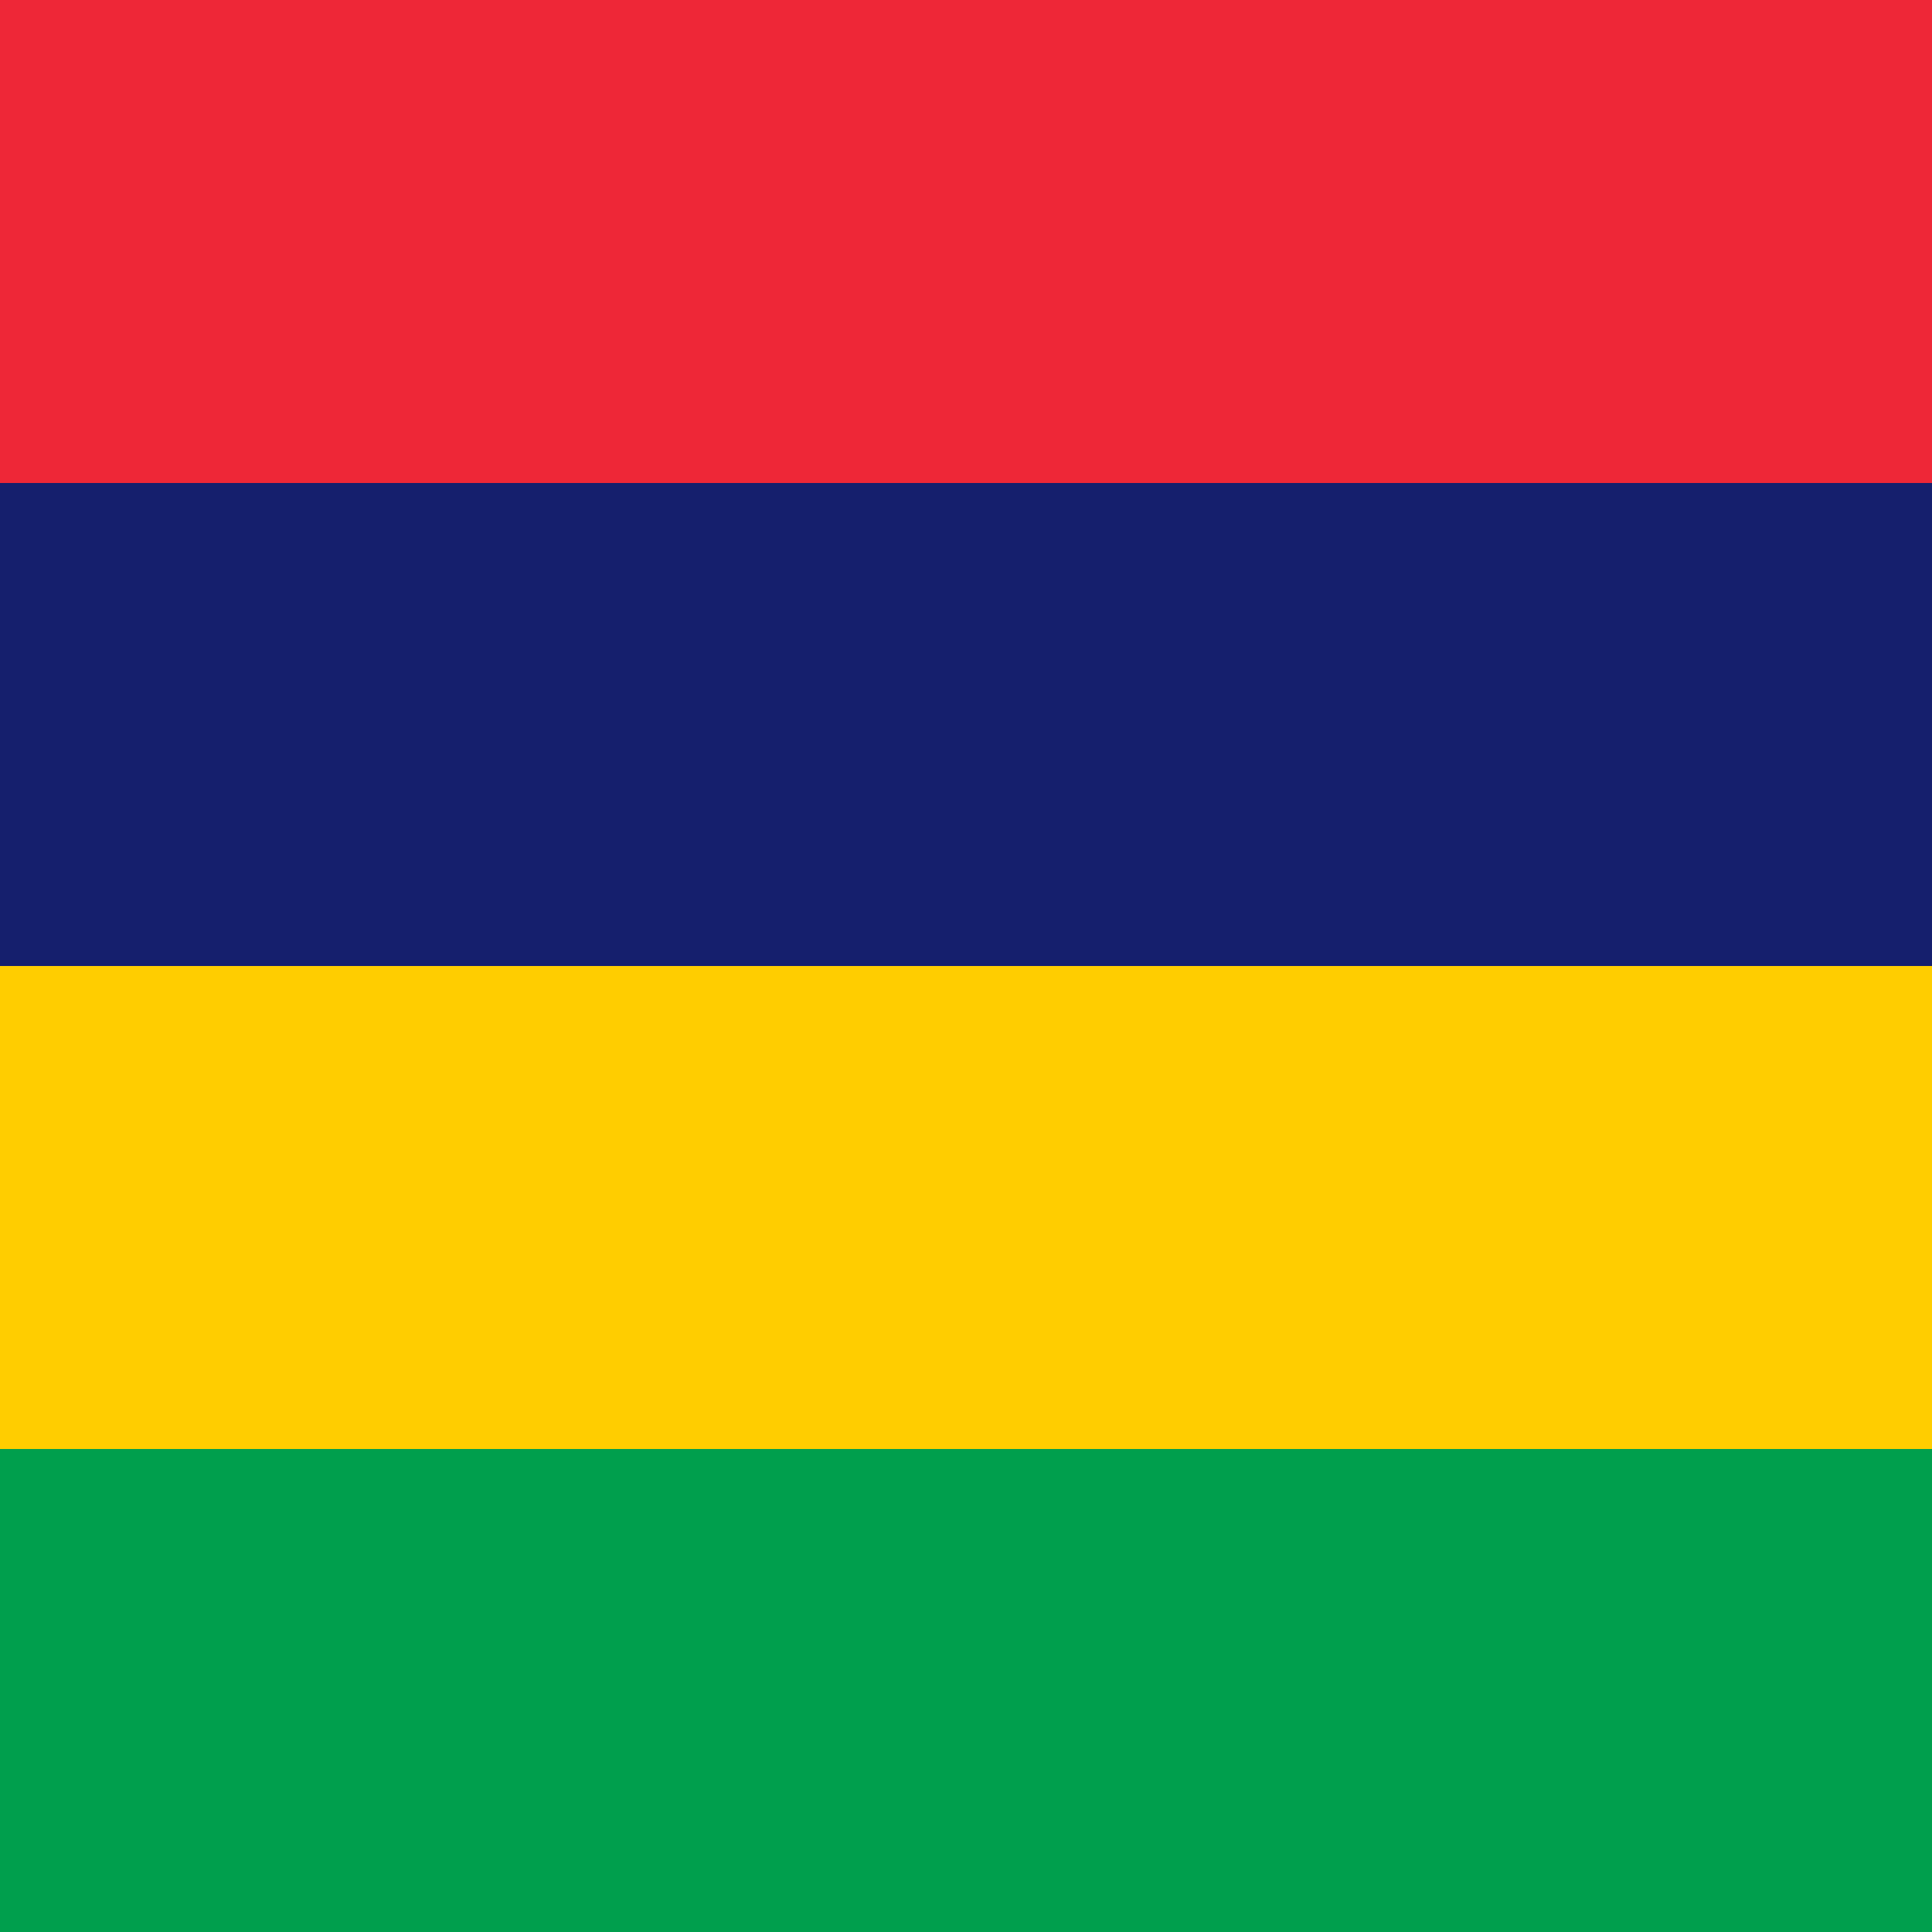
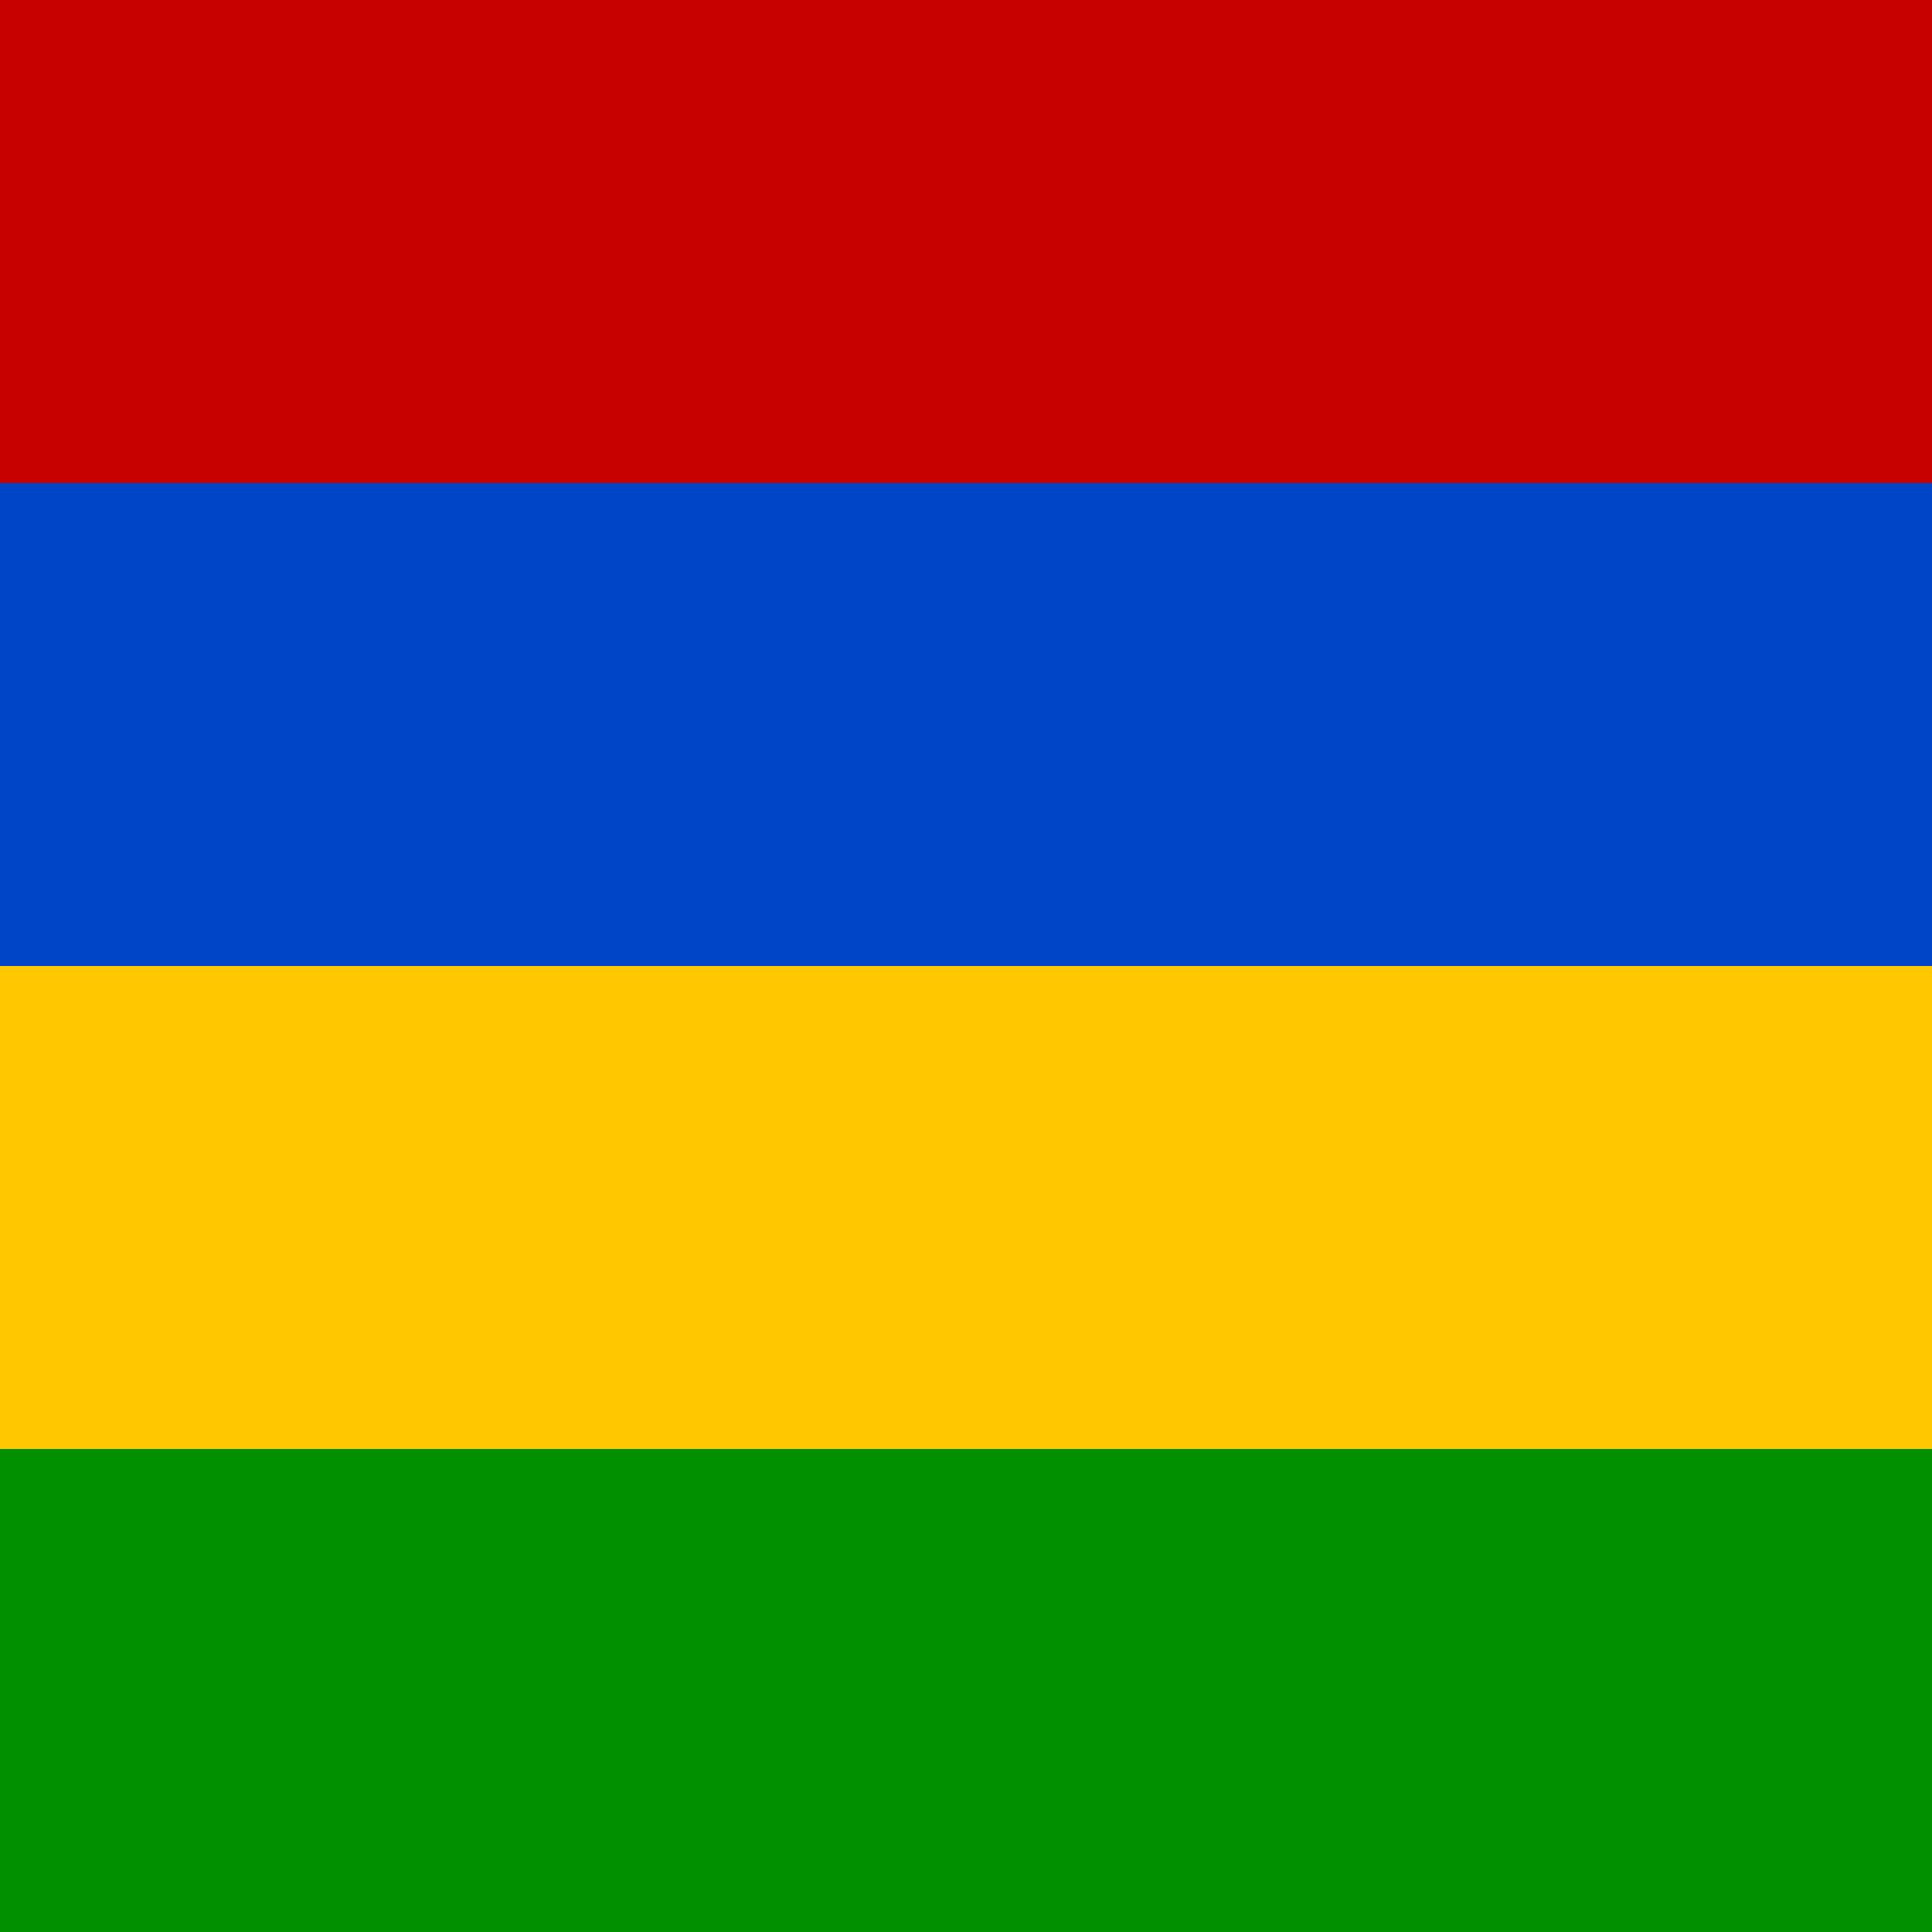
<svg xmlns="http://www.w3.org/2000/svg" id="flag-icon-css-mu" width="512" height="512">
  <g fill-rule="evenodd">
-     <path fill="#009f4d" d="M0 384h512v128H0z" />
-     <path fill="#151f6d" d="M0 128h512v128H0z" />
-     <path fill="#ee2737" d="M0 0h512v128H0z" />
-     <path fill="#ffcd00" d="M0 256h512v128H0z" />
+     <path fill="#009000" d="M0 384h512v128H0z" />
+     <path fill="#0045c8" d="M0 128h512v128H0z" />
+     <path fill="#c70000" d="M0 0h512v128H0z" />
+     <path fill="#ffc700" d="M0 256h512v128H0z" />
  </g>
</svg>
